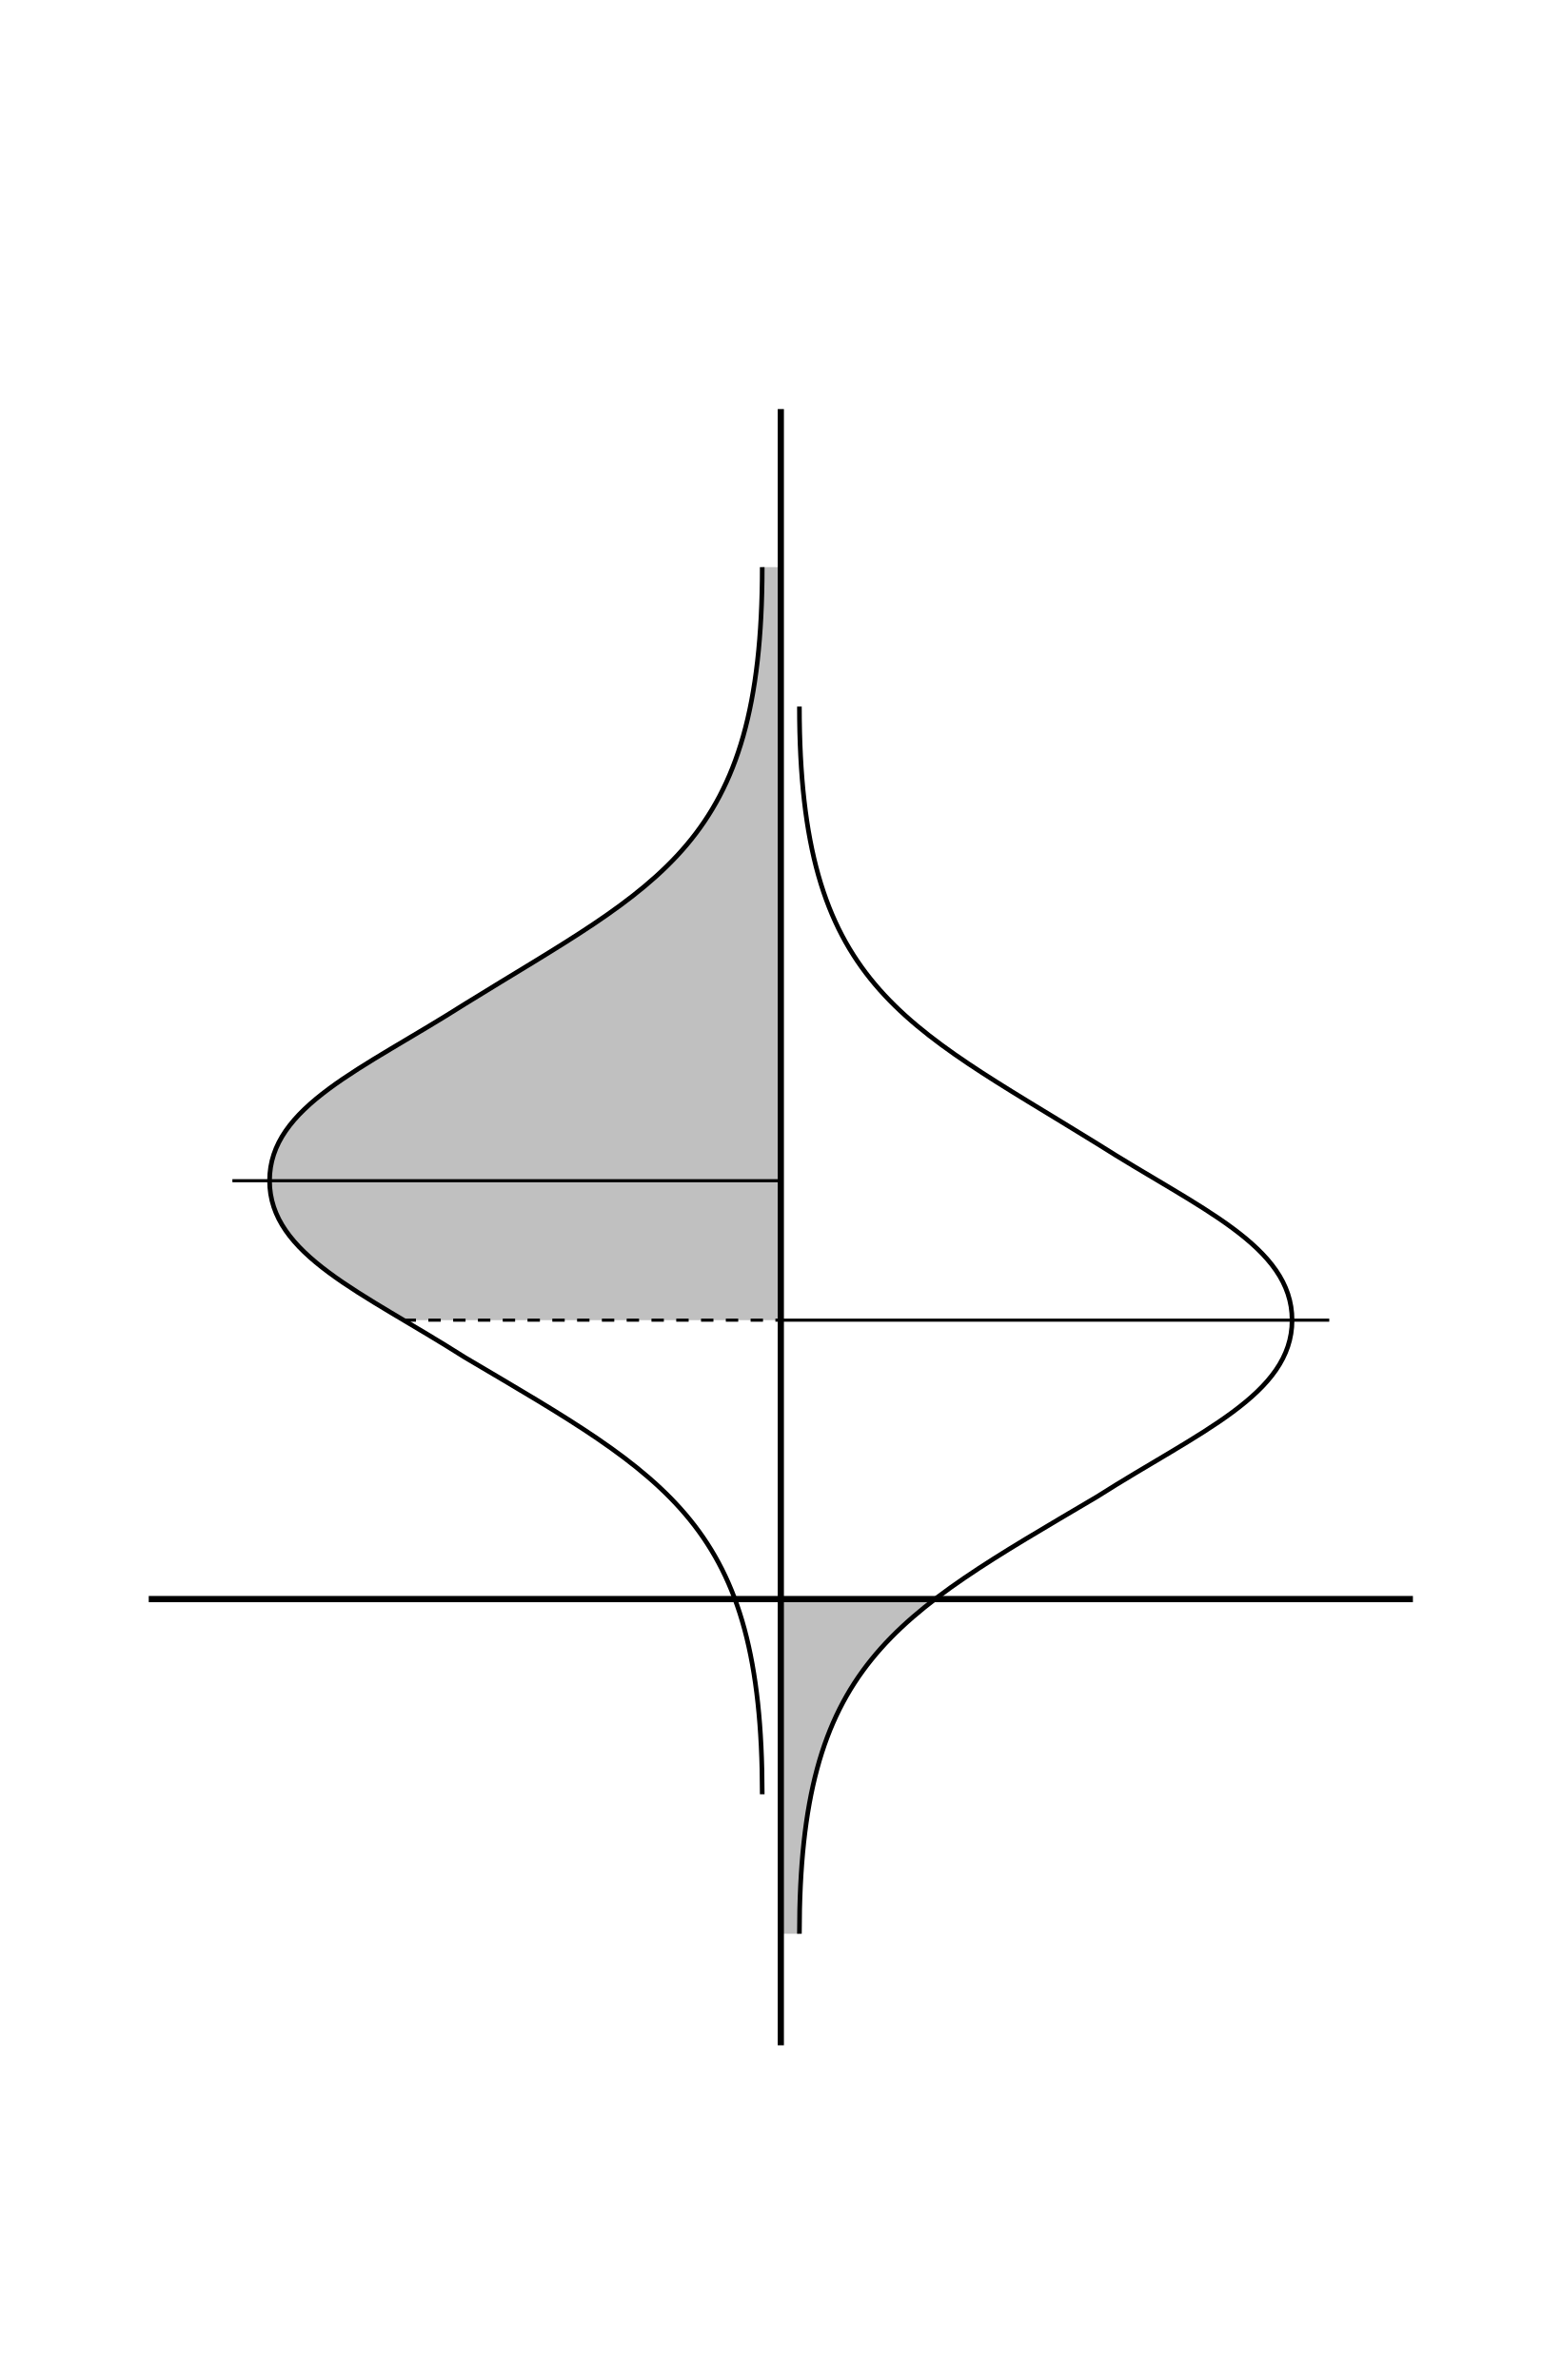
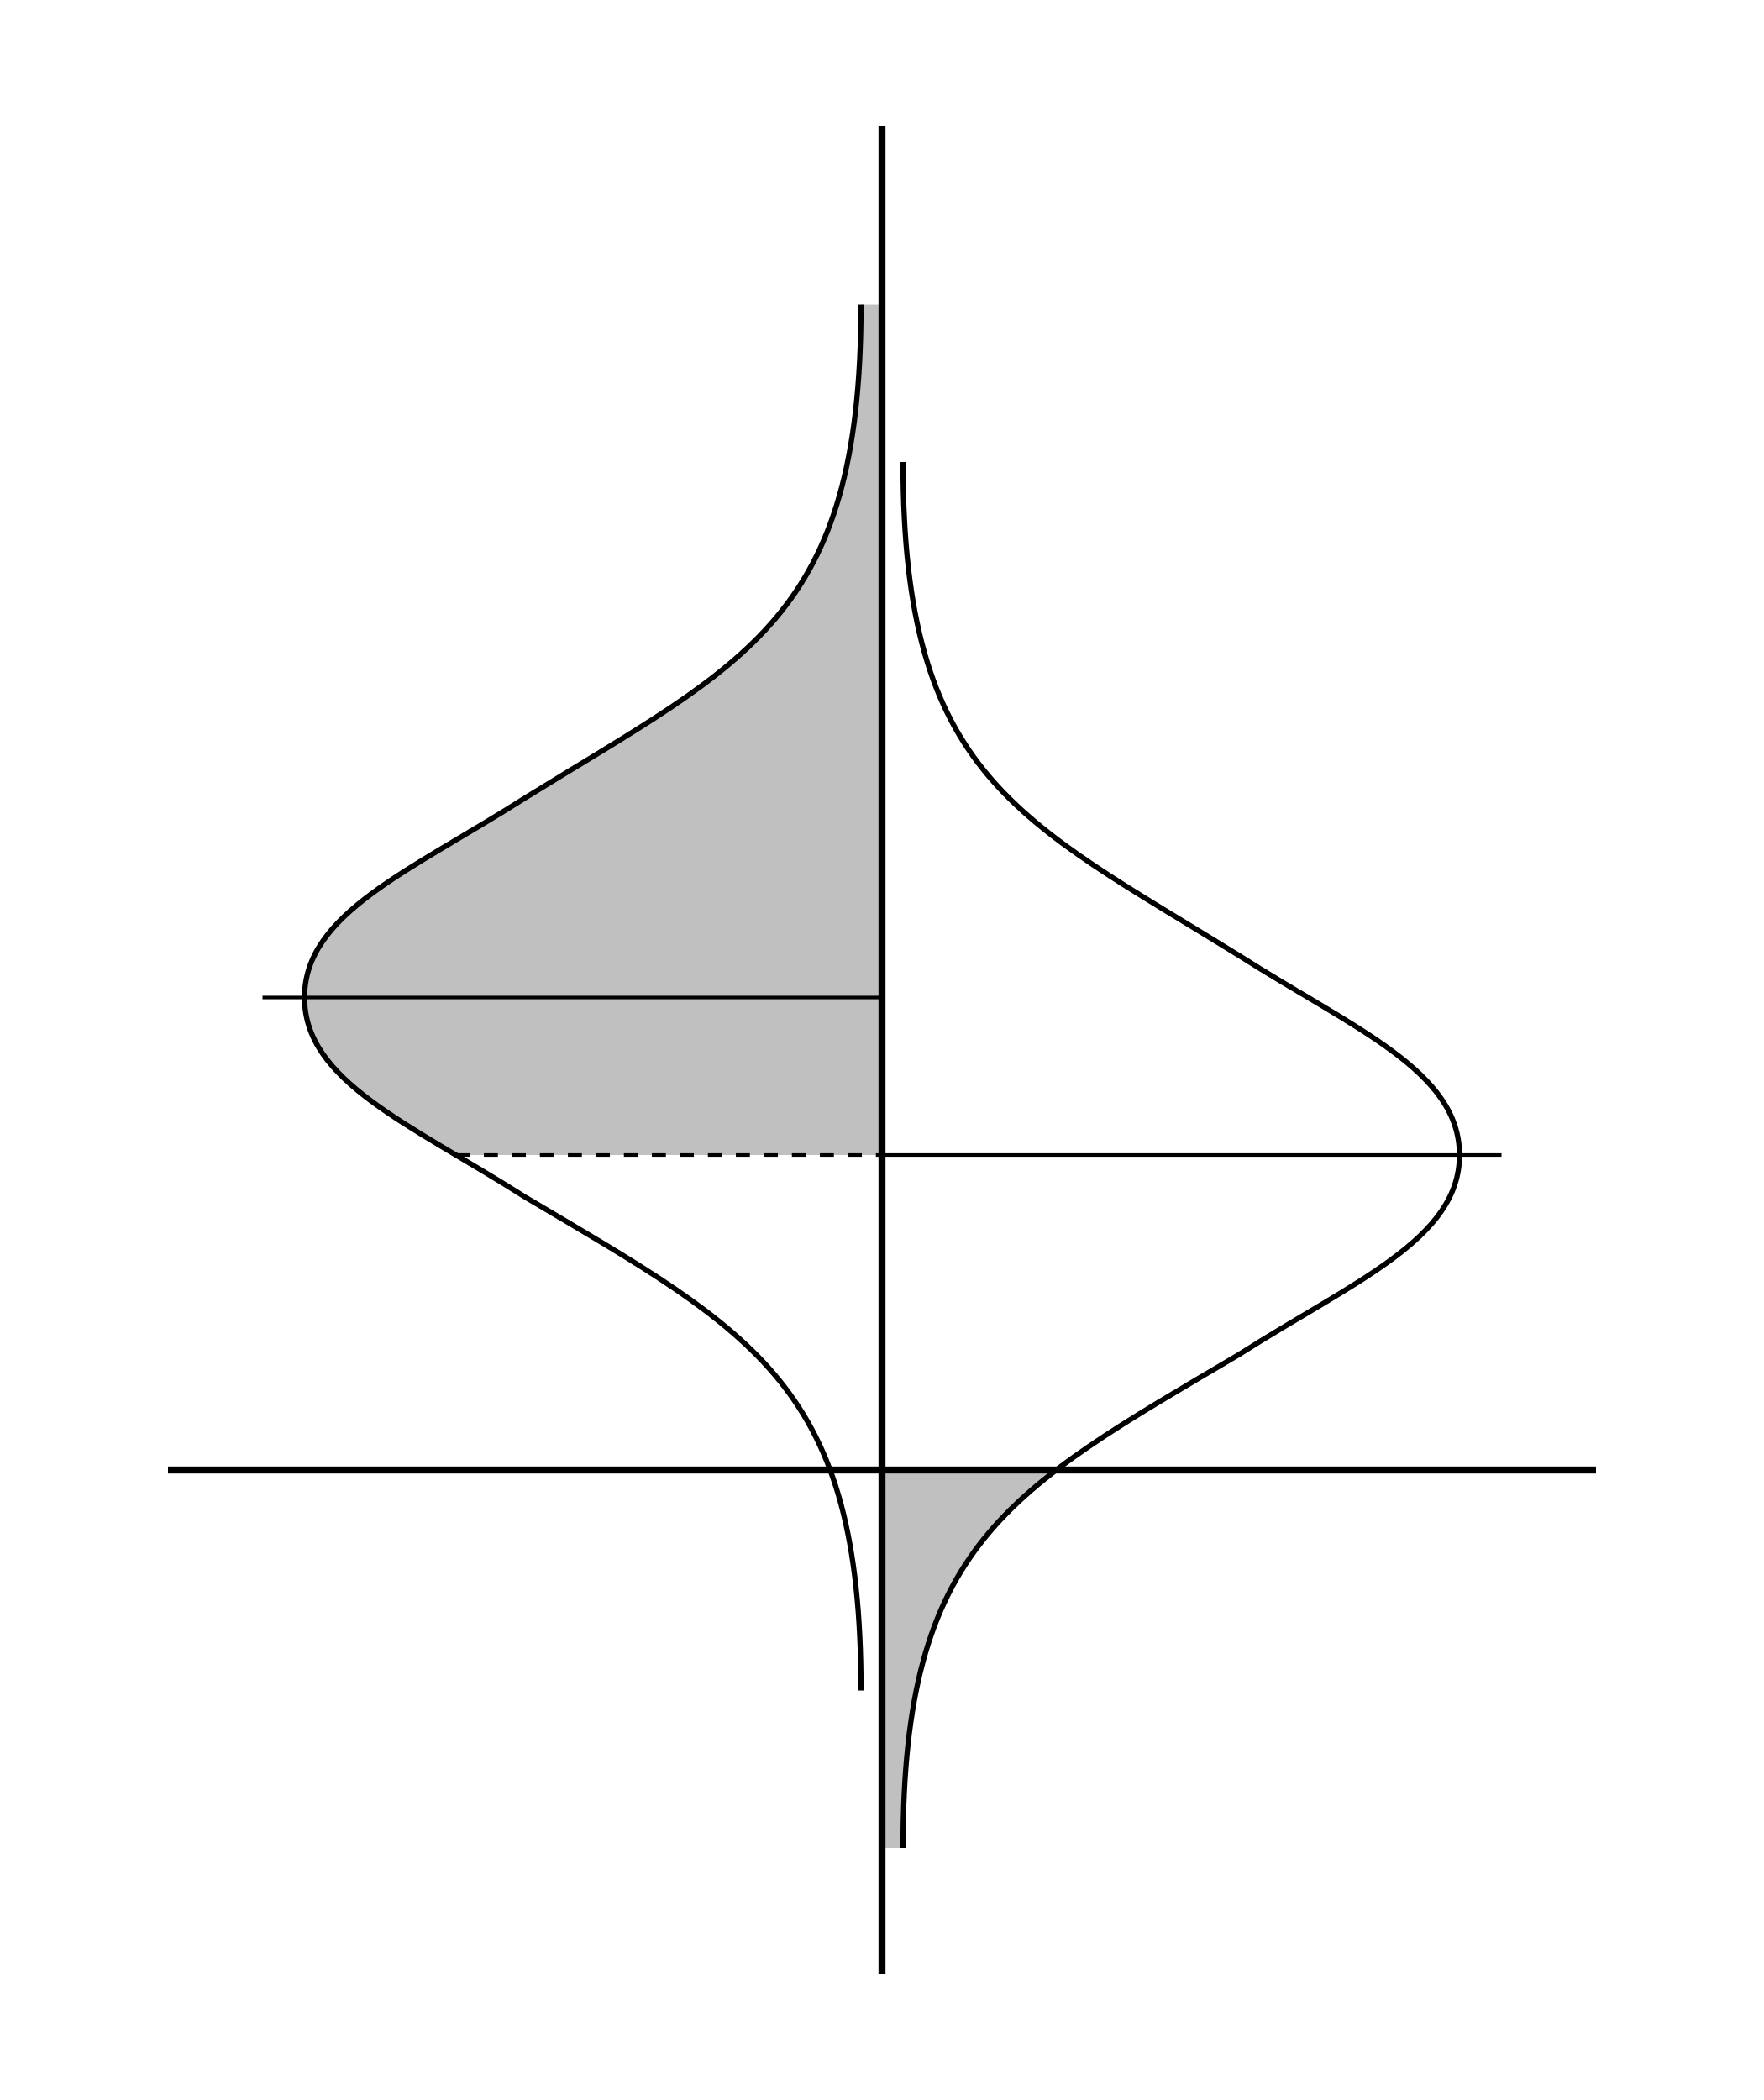
- <svg xmlns="http://www.w3.org/2000/svg" xmlns:xlink="http://www.w3.org/1999/xlink" width="1008" height="1536" viewBox="0 0 1008 1536" id="svg3336" version="1.1">
+ <svg xmlns="http://www.w3.org/2000/svg" xmlns:xlink="http://www.w3.org/1999/xlink" width="1008" height="1200" viewBox="0 0 1008 1200" id="svg3336" version="1.1">
  <defs id="defs3338" />
-   <g id="layer3" style="display:inline">
-     <path style="fill:#c0c0c0;fill-opacity:1;fill-rule:evenodd;stroke:none;stroke-width:1px;stroke-linecap:butt;stroke-linejoin:miter;stroke-opacity:1" d="m 504,1248 0,-216 99.561,0 C 540,1080 516,1134 516,1248 Z" id="path4171" />
-     <path style="fill:#c0c0c0;fill-opacity:1;fill-rule:evenodd;stroke:none;stroke-width:1px;stroke-linecap:butt;stroke-linejoin:miter;stroke-opacity:1" d="m 504,852 -243.499,0 C 216,828 174,798 174,762 174,720 210,702 288,654 444,564 492,528 492,366 l 12,0 z" id="path4173" />
+   <g id="layer3" style="display:inline" transform="translate(0,-336)">
+     <path style="fill:#c0c0c0;fill-opacity:1;fill-rule:evenodd;stroke:none;stroke-width:1px;stroke-linecap:butt;stroke-linejoin:miter;stroke-opacity:1" d="m 504,1392 0,-216 99.561,0 C 540,1224 516,1278 516,1392 Z" id="path4171" />
+     <path style="fill:#c0c0c0;fill-opacity:1;fill-rule:evenodd;stroke:none;stroke-width:1px;stroke-linecap:butt;stroke-linejoin:miter;stroke-opacity:1" d="m 504,996 -243.499,0 C 216,972 174,942 174,906 174,864 210,846 288,798 444,708 492,672 492,510 l 12,0 z" id="path4173" />
  </g>
-   <g id="layer1" style="display:inline">
-     <path style="fill:none;fill-rule:evenodd;stroke:#000000;stroke-width:4;stroke-linecap:butt;stroke-linejoin:miter;stroke-miterlimit:4;stroke-dasharray:none;stroke-opacity:1" d="M 504,1320 504,264" id="path4803" />
-     <path style="fill:none;fill-rule:evenodd;stroke:#000000;stroke-width:4;stroke-linecap:butt;stroke-linejoin:miter;stroke-miterlimit:4;stroke-dasharray:none;stroke-opacity:1" d="m 912,1032 -816,0" id="path3346" />
+   <g id="layer1" style="display:inline" transform="translate(0,-336)">
+     <path style="fill:none;fill-rule:evenodd;stroke:#000000;stroke-width:4;stroke-linecap:butt;stroke-linejoin:miter;stroke-miterlimit:4;stroke-dasharray:none;stroke-opacity:1" d="M 504,1464 504,408" id="path4803" />
+     <path style="fill:none;fill-rule:evenodd;stroke:#000000;stroke-width:4;stroke-linecap:butt;stroke-linejoin:miter;stroke-miterlimit:4;stroke-dasharray:none;stroke-opacity:1" d="m 912,1176 -816,0" id="path3346" />
    <use style="display:inline" x="0" y="0" xlink:href="#path4166" id="use3588" transform="matrix(-1,0,0,1,1008,90)" width="100%" height="100%" />
-     <path id="path4156" d="M 492,1158 C 492,984 432,954 300,876 234,834 174,810 174,762 174,714 234,690 300,648 426,570 492,546 492,366" style="display:inline;fill:none;fill-rule:evenodd;stroke:#000000;stroke-width:3;stroke-linecap:butt;stroke-linejoin:miter;stroke-miterlimit:4;stroke-dasharray:none;stroke-opacity:1" />
-     <path style="display:inline;fill:none;fill-rule:evenodd;stroke:#000000;stroke-width:2;stroke-linecap:butt;stroke-linejoin:miter;stroke-miterlimit:4;stroke-dasharray:8, 8;stroke-dashoffset:0;stroke-opacity:1" d="M 260.501,852 504,852" id="path4162" />
-     <path style="display:inline;fill:none;fill-rule:evenodd;stroke:#000000;stroke-width:2;stroke-linecap:butt;stroke-linejoin:miter;stroke-miterlimit:4;stroke-dasharray:none;stroke-opacity:1" d="m 150,762 354,0" id="path4166" />
+     <path id="path4156" d="M 492,1302 C 492,1128 432,1098 300,1020 234,978 174,954 174,906 174,858 234,834 300,792 426,714 492,690 492,510" style="display:inline;fill:none;fill-rule:evenodd;stroke:#000000;stroke-width:3;stroke-linecap:butt;stroke-linejoin:miter;stroke-miterlimit:4;stroke-dasharray:none;stroke-opacity:1" />
+     <path style="display:inline;fill:none;fill-rule:evenodd;stroke:#000000;stroke-width:2;stroke-linecap:butt;stroke-linejoin:miter;stroke-miterlimit:4;stroke-dasharray:8, 8;stroke-dashoffset:0;stroke-opacity:1" d="M 260.501,996 504,996" id="path4162" />
+     <path style="display:inline;fill:none;fill-rule:evenodd;stroke:#000000;stroke-width:2;stroke-linecap:butt;stroke-linejoin:miter;stroke-miterlimit:4;stroke-dasharray:none;stroke-opacity:1" d="m 150,906 354,0" id="path4166" />
    <use style="display:inline" x="0" y="0" xlink:href="#path4156" id="use3586" transform="matrix(-1,0,0,1,1008,90)" width="100%" height="100%" />
  </g>
</svg>
